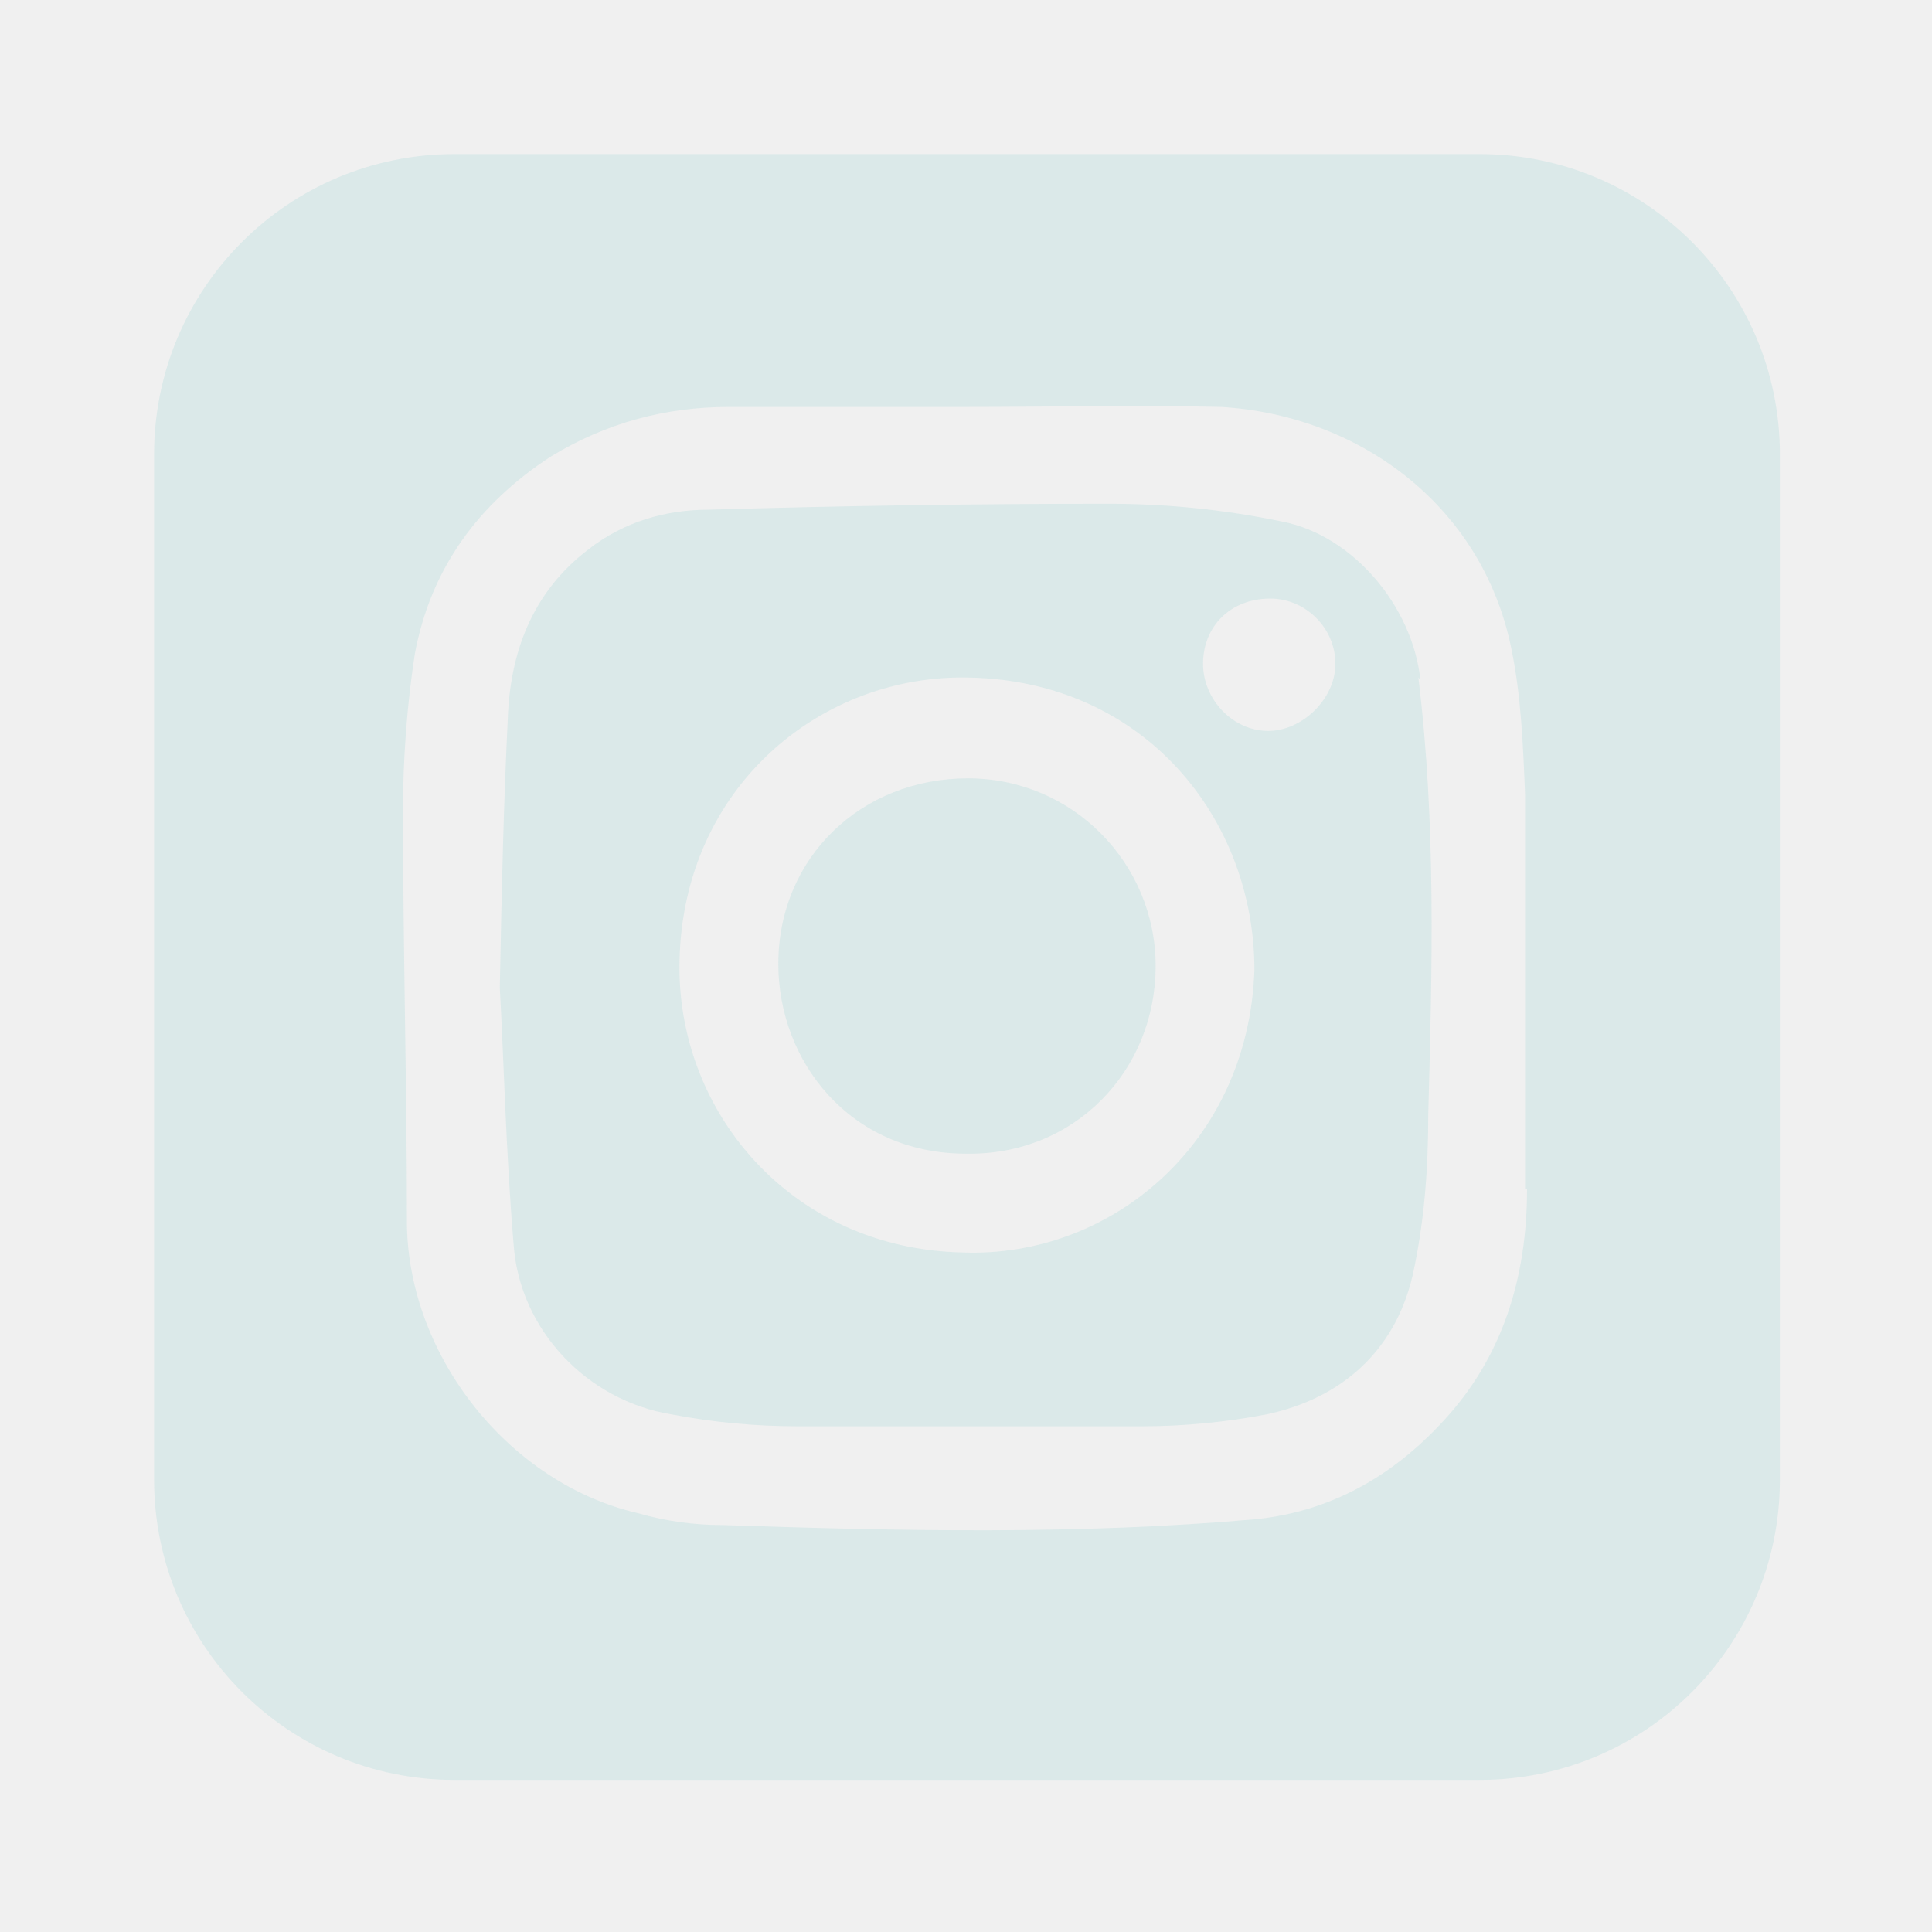
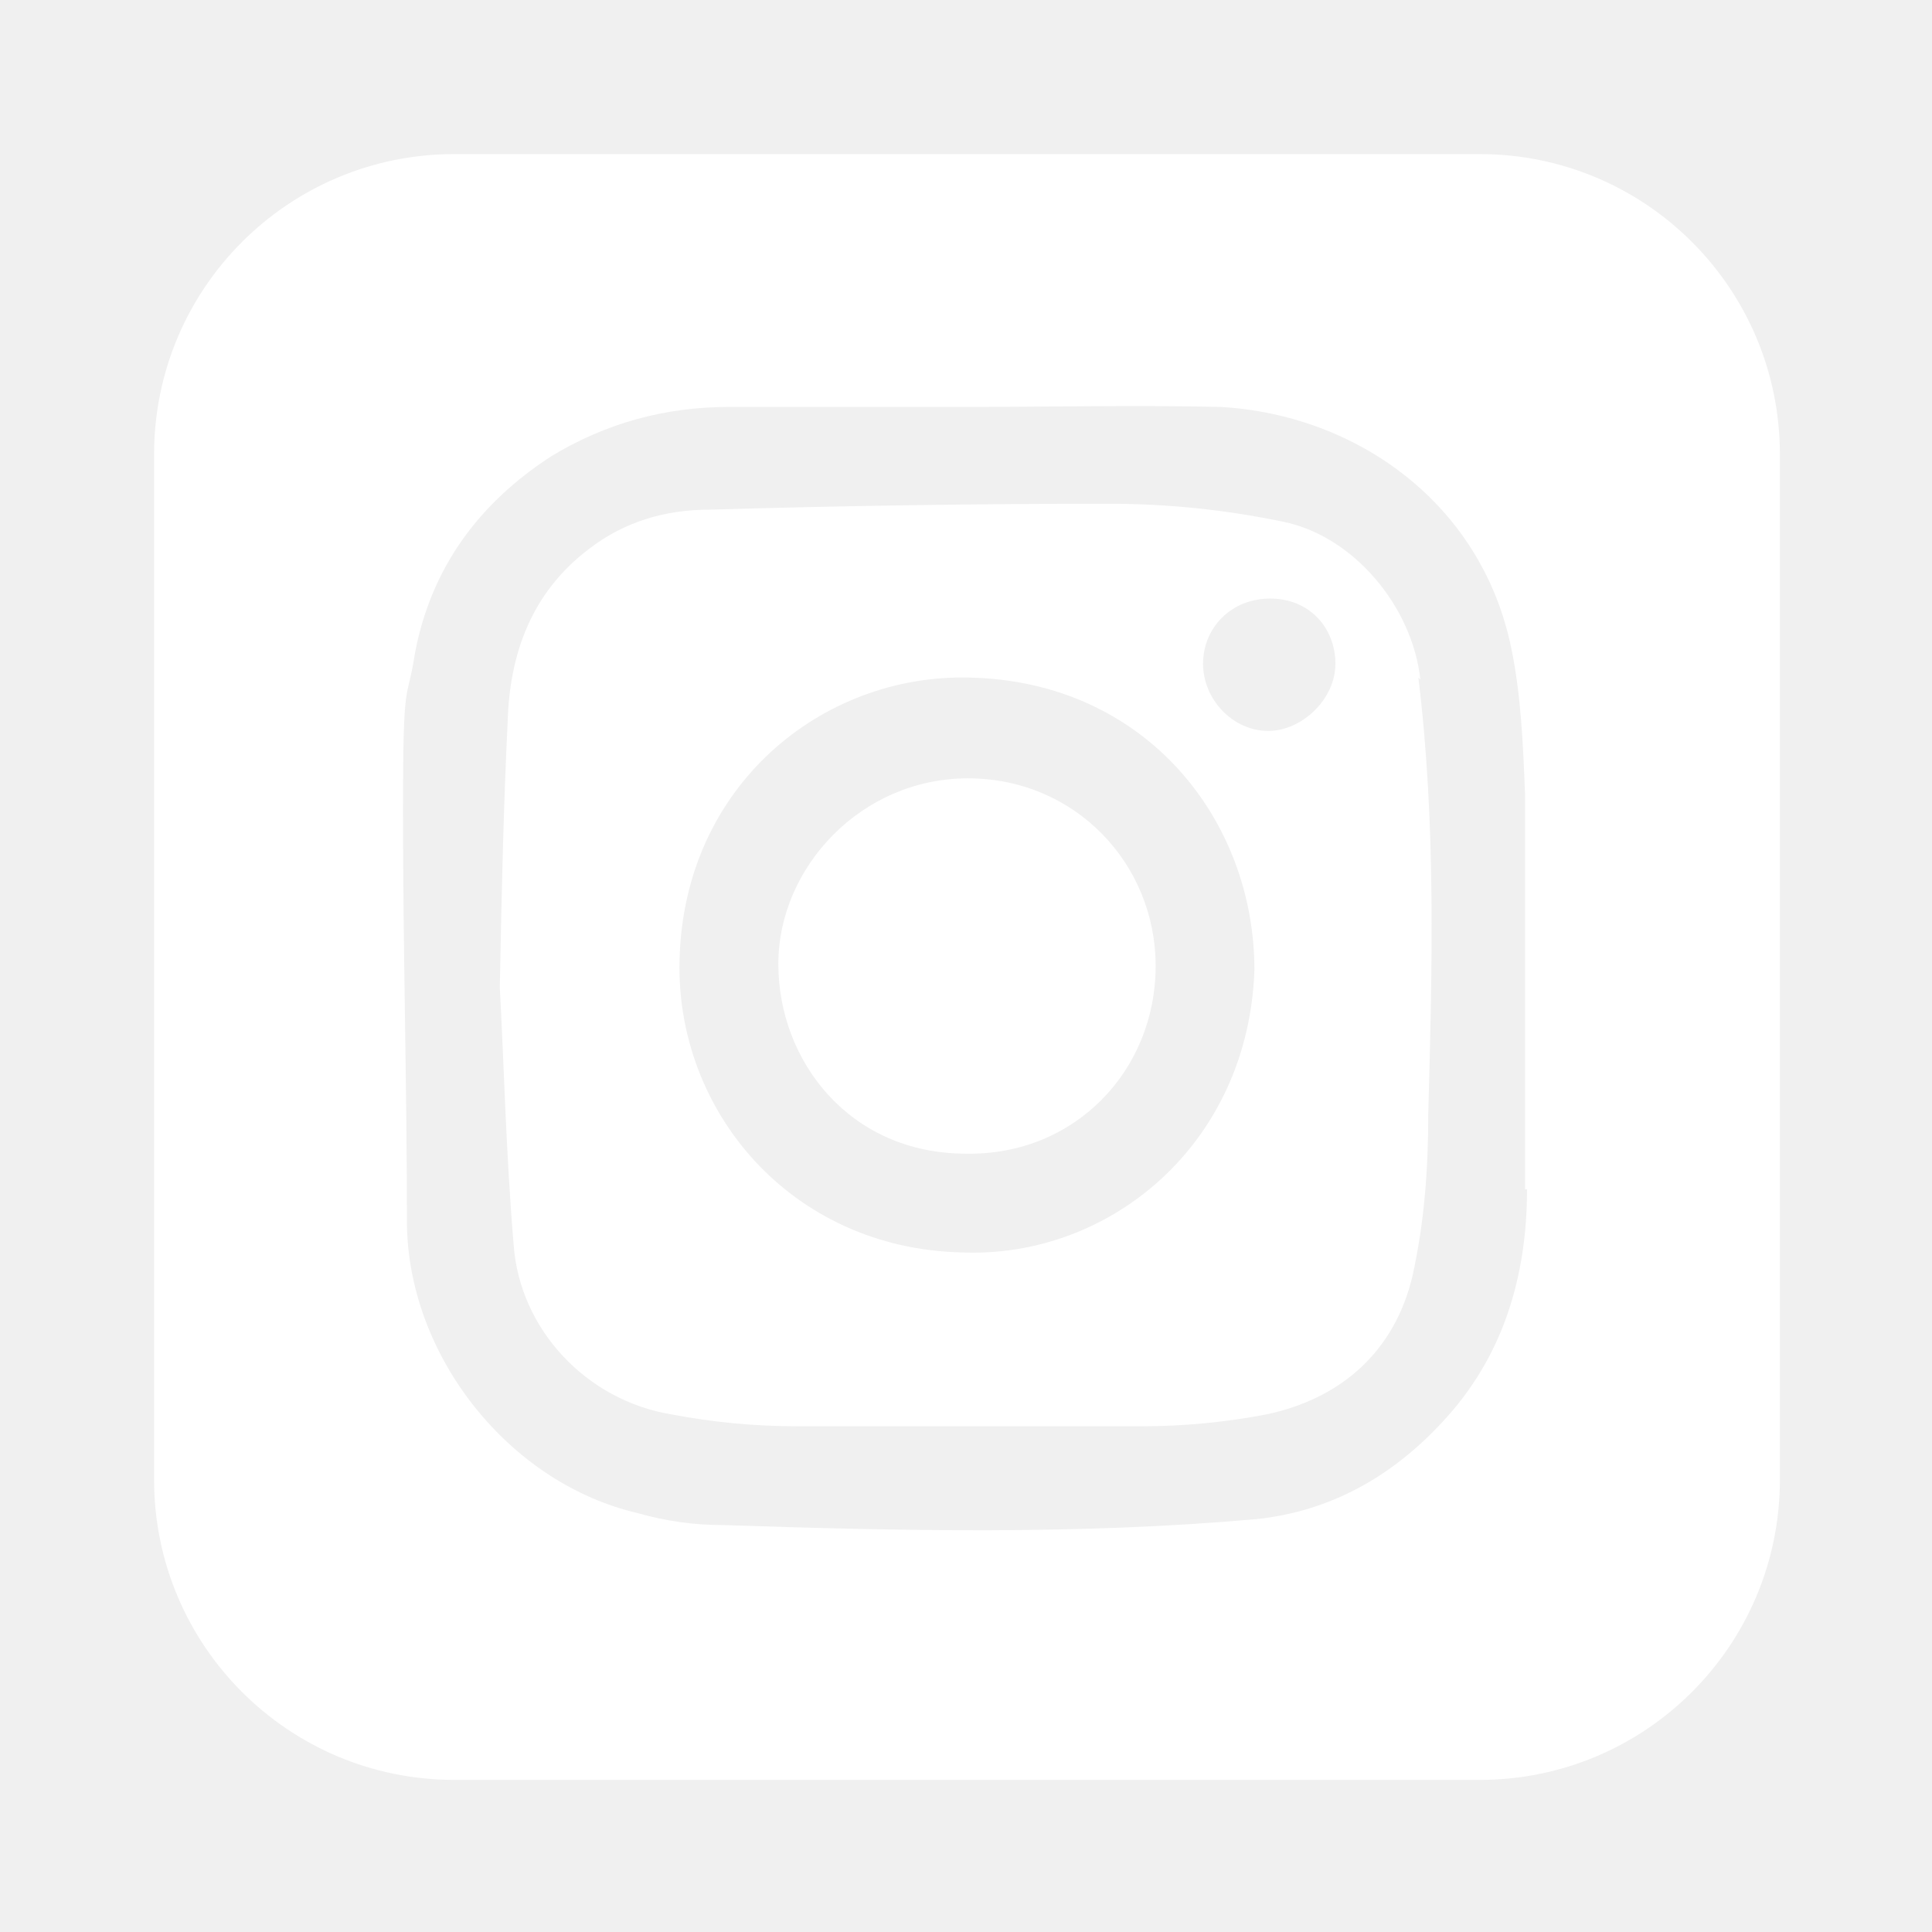
<svg xmlns="http://www.w3.org/2000/svg" version="1.1" viewBox="0 0 97.8 97.8">
  <defs>
    <style>
      .cls-1 {
-         fill: #dbe9e9;
+         fill: #fff;
      }
    </style>
  </defs>
  <g>
    <g id="Layer_1">
      <g id="Layer_1-2" data-name="Layer_1">
-         <path class="cls-1" d="M58.5,48.9c0,5.3-4.1,9.6-9.6,9.5-5.9,0-9.5-4.7-9.5-9.6,0-5.4,4.2-9.4,9.6-9.4,5.3,0,9.5,4.3,9.5,9.5Z" />
-         <path class="cls-1" d="M71.9,34.4c-.4-3.7-3.4-7.3-7-8-2.9-.6-5.8-.9-8.8-.9-6.7,0-13.4.1-20.2.3-2.2,0-4.3.6-6.1,2-2.9,2.2-4,5.3-4.1,8.7-.2,4.1-.3,8.2-.4,13.5.2,3.5.3,8.2.7,13,.3,4.3,3.7,7.9,8,8.6,2.1.4,4.2.6,6.4.6,5.8,0,11.6,0,17.4,0,2.1,0,4.2-.2,6.3-.6,3.8-.8,6.5-3.2,7.4-7,.6-2.7.8-5.4.8-8.2.2-7.4.4-14.7-.5-22.1ZM48.7,63.4c-8.7-.2-14.5-7.2-14.3-14.8.2-8.8,7.2-14.5,14.7-14.3,8.9.2,14.4,7.2,14.4,14.8-.3,8.8-7.3,14.6-14.8,14.3ZM64.2,37c-1.8,0-3.3-1.6-3.3-3.4,0-1.9,1.4-3.3,3.4-3.3,1.8,0,3.3,1.5,3.3,3.3,0,1.8-1.7,3.4-3.4,3.4Z" />
-         <path class="cls-1" d="M74.8,7.8H23c-8.4,0-15.2,6.8-15.2,15.2v51.9c0,8.4,6.8,15.2,15.2,15.2h51.9c8.4,0,15.2-6.8,15.2-15.2V23c0-8.4-6.8-15.2-15.2-15.2ZM77.3,60.2c0,4.4-1.2,8.5-4.3,11.8-2.5,2.7-5.6,4.5-9.4,4.9-9,.8-18,.6-27,.3-1.5,0-2.9-.2-4.3-.6-6.5-1.5-11.6-7.9-11.7-14.6,0-7-.2-14-.2-21,0-2.6.2-5.3.6-7.9.8-4.3,3.2-7.6,6.9-10,2.8-1.7,5.8-2.5,9-2.5,4,0,7.9,0,11.9,0h0c4.3,0,8.7-.1,13,0,6.9.4,13.2,4.9,14.7,12.2.5,2.4.6,4.9.7,7.4,0,6.7,0,13.3,0,20Z" />
+         <g id="Layer_1-2">
+           <path class="cls-1" d="M58.5,48.9c0,5.3-4.1,9.6-9.6,9.5-5.9,0-9.5-4.7-9.5-9.6s4.2-9.4,9.6-9.4,9.5,4.3,9.5,9.5Z" />
+           <path class="cls-1" d="M71.9,34.4c-.4-3.7-3.4-7.3-7-8-2.9-.6-5.8-.9-8.8-.9-6.7,0-13.4.1-20.2.3-2.2,0-4.3.6-6.1,2-2.9,2.2-4,5.3-4.1,8.7-.2,4.1-.3,8.2-.4,13.5.2,3.5.3,8.2.7,13,.3,4.3,3.7,7.9,8,8.6,2.1.4,4.2.6,6.4.6h17.4c2.1,0,4.2-.2,6.3-.6,3.8-.8,6.5-3.2,7.4-7,.6-2.7.8-5.4.8-8.2.2-7.4.4-14.7-.5-22.1h0ZM48.7,63.4c-8.7-.2-14.5-7.2-14.3-14.8.2-8.8,7.2-14.5,14.7-14.3,8.9.2,14.4,7.2,14.4,14.8-.3,8.8-7.3,14.6-14.8,14.3ZM64.2,37c-1.8,0-3.3-1.6-3.3-3.4s1.4-3.3,3.4-3.3,3.3,1.5,3.3,3.3-1.7,3.4-3.4,3.4Z" />
+           <path class="cls-1" d="M74.8,7.8H23c-8.4,0-15.2,6.8-15.2,15.2v51.9c0,8.4,6.8,15.2,15.2,15.2h51.9c8.4,0,15.2-6.8,15.2-15.2V23c0-8.4-6.8-15.2-15.2-15.2h0ZM77.3,60.2c0,4.4-1.2,8.5-4.3,11.8-2.5,2.7-5.6,4.5-9.4,4.9-9,.8-18,.6-27,.3-1.5,0-2.9-.2-4.3-.6-6.5-1.5-11.6-7.9-11.7-14.6,0-7-.2-14-.2-21s.2-5.3.6-7.9c.8-4.3,3.2-7.6,6.9-10,2.8-1.7,5.8-2.5,9-2.5h11.9c4.3,0,8.7-.1,13,0,6.9.4,13.2,4.9,14.7,12.2.5,2.4.6,4.9.7,7.4v20h.1Z" />
+         </g>
      </g>
    </g>
  </g>
</svg>
